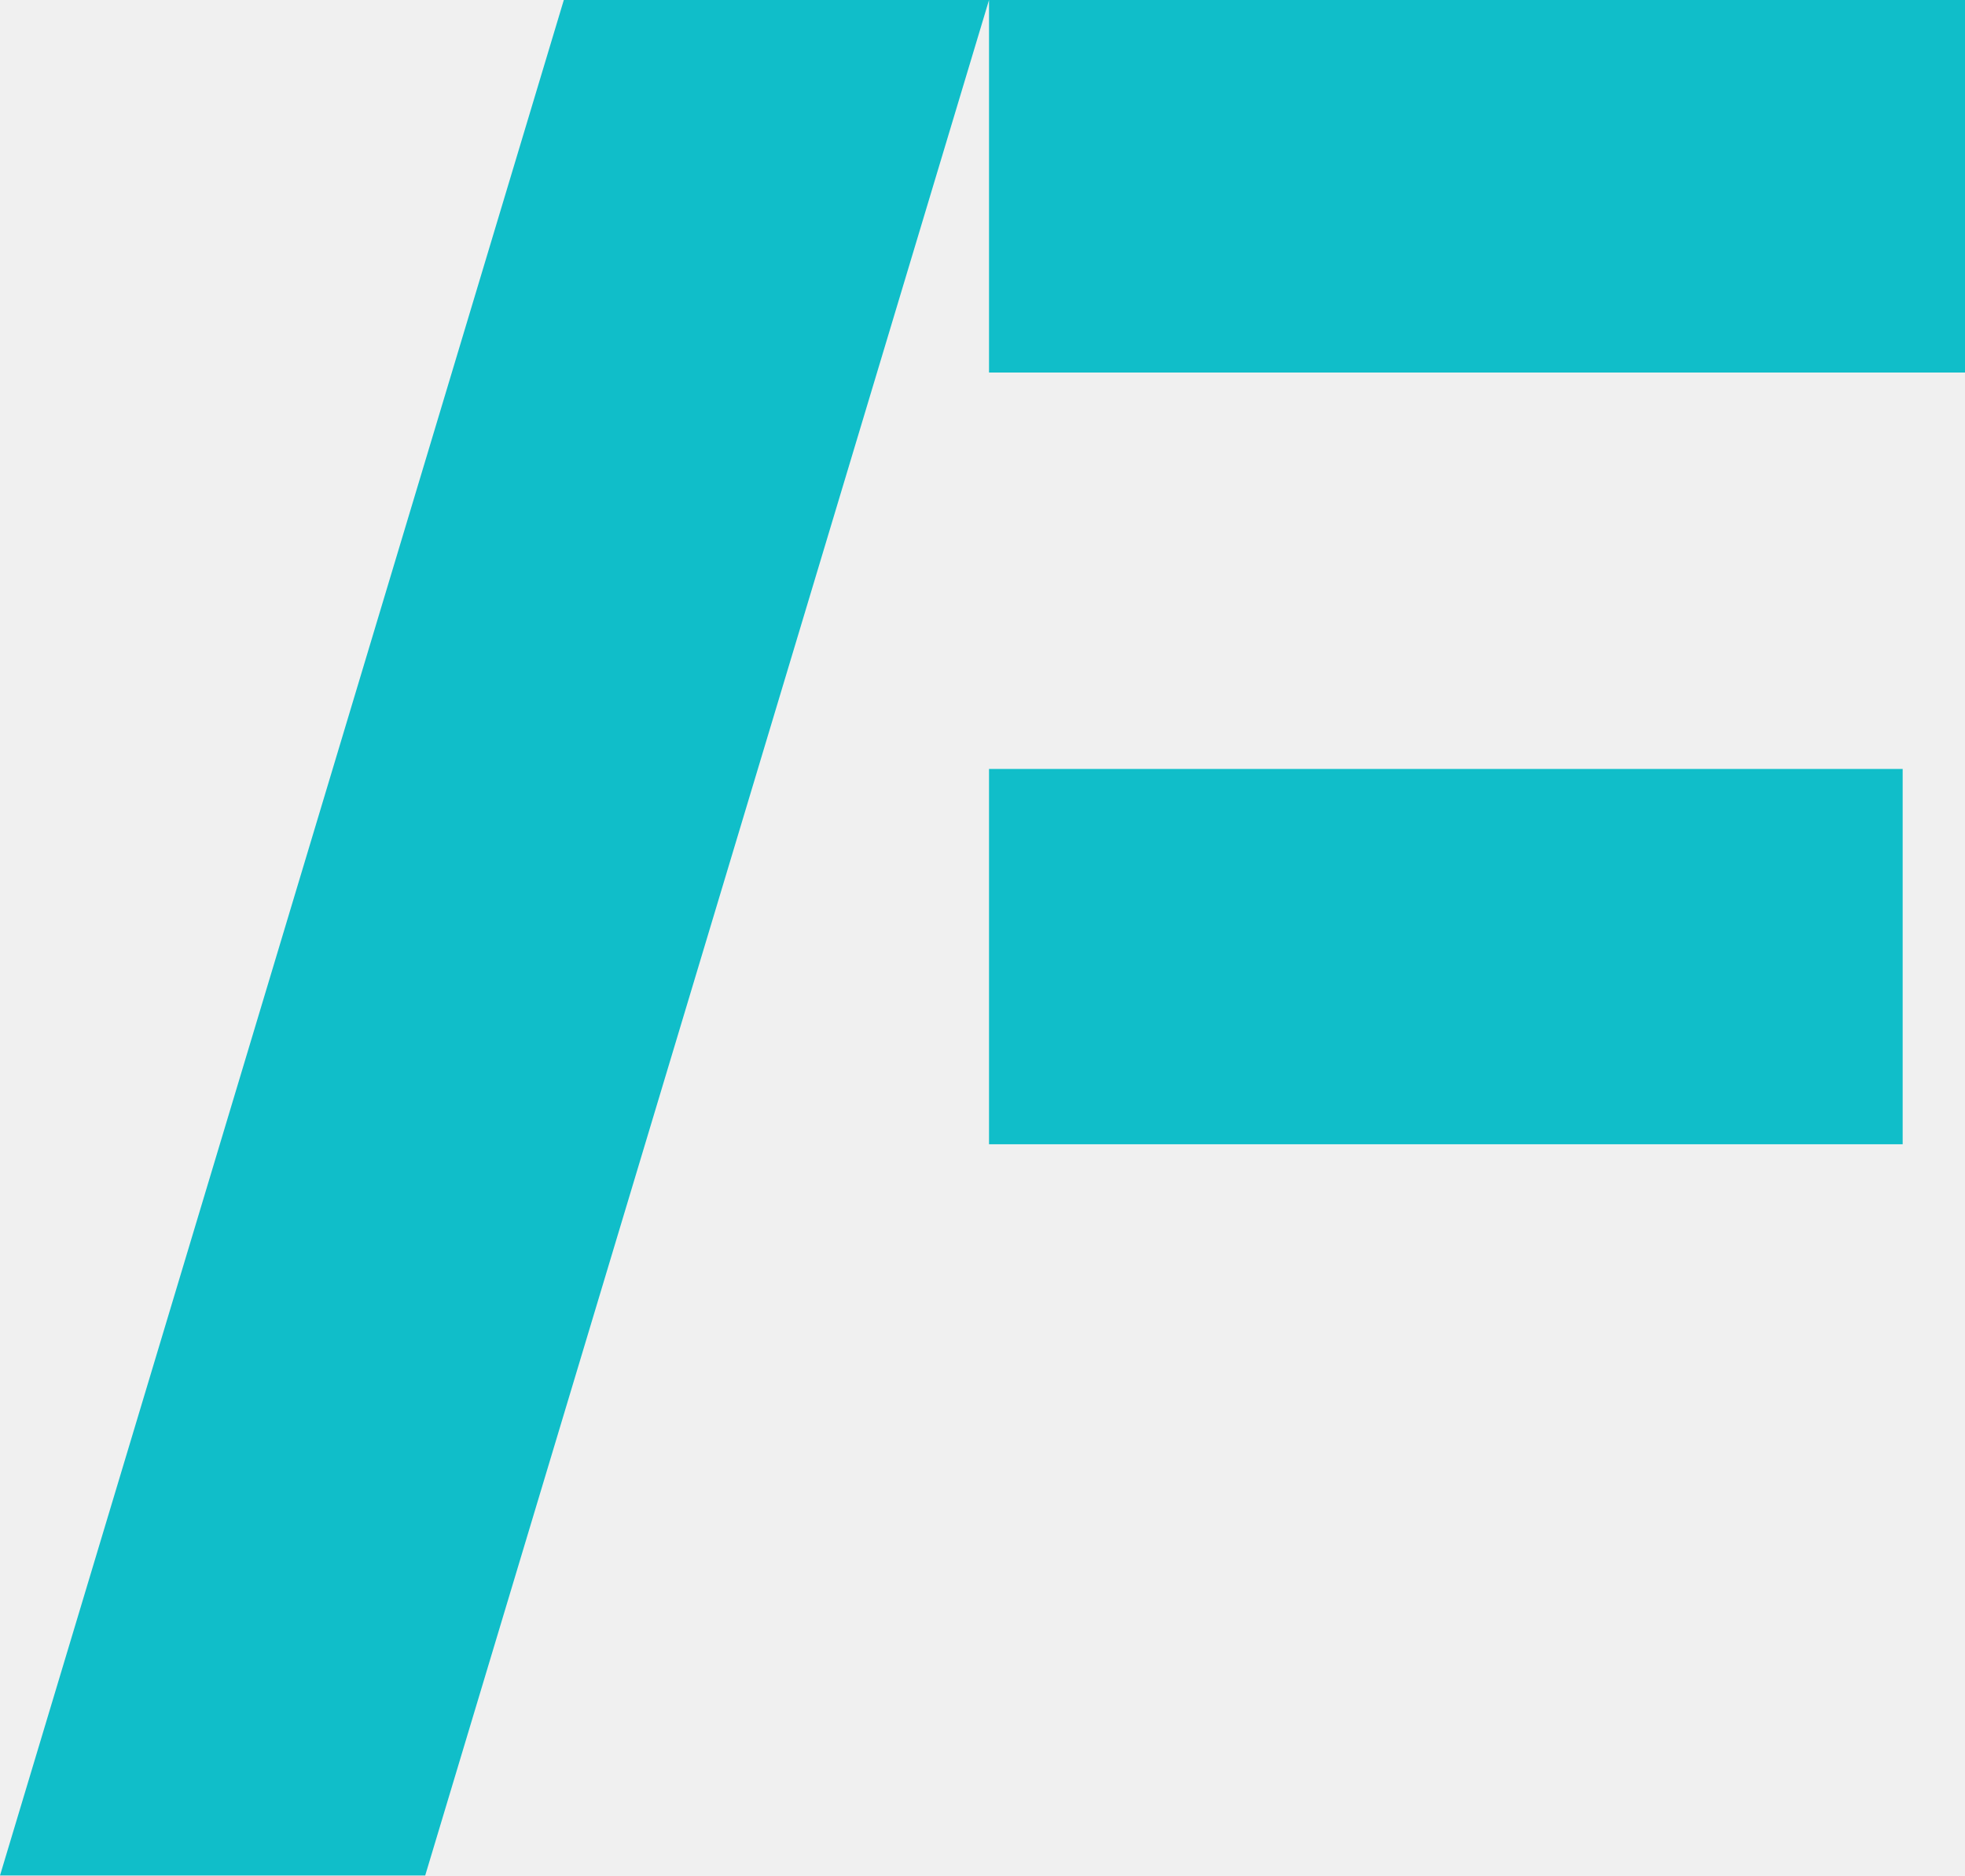
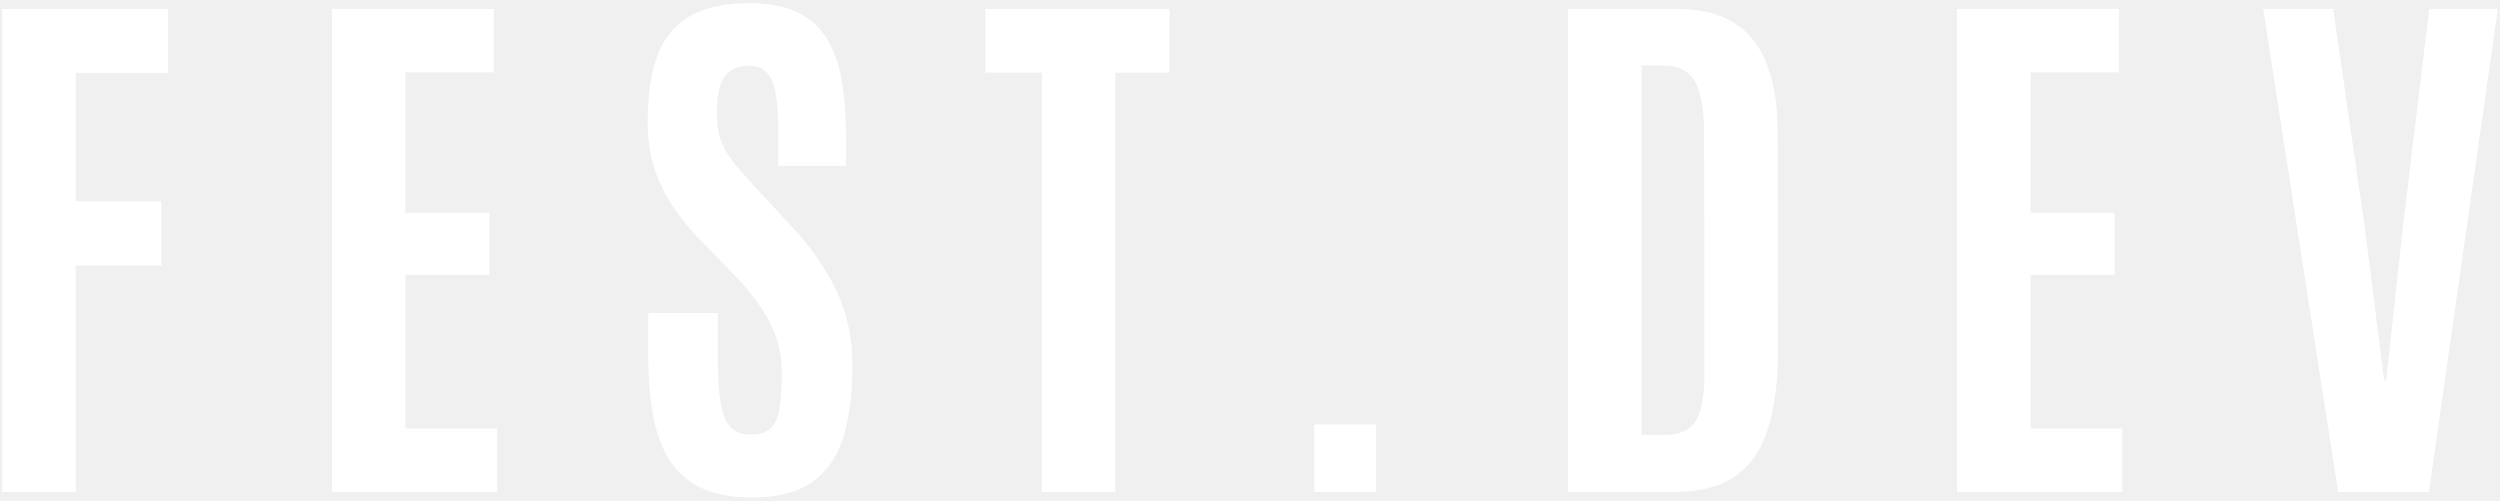
- <svg xmlns="http://www.w3.org/2000/svg" width="44" height="42" viewBox="0 0 44 42" fill="none">
-   <path d="M44 8.342H22.146V0H44V8.342ZM42.604 17.22H22.146V25.624H42.604V17.22ZM12.625 0L0 42H9.521L22.146 0H12.625Z" fill="#10BEC9" />
+ <svg xmlns="http://www.w3.org/2000/svg" width="774" height="155" viewBox="0 0 774 155" fill="none">
+   <path d="M0.674 152.308V2.776H51.99V22.572H23.443V62.334H49.951V82.215H23.443V152.308H0.674Z" fill="white" />
+   <path d="M102.763 152.308V2.776H152.89V22.402H125.532V65.902H151.53V85.103H125.532V132.682H153.909V152.308H102.763Z" fill="white" />
+   <path d="M232.804 154.007C226.574 154.007 221.363 153.044 217.171 151.118C213.037 149.136 209.751 146.275 207.316 142.537C204.937 138.742 203.238 134.154 202.218 128.773C201.199 123.336 200.689 117.162 200.689 110.252V96.913H222.269V111.951C222.269 119.994 222.949 125.771 224.308 129.283C225.667 132.795 228.358 134.551 232.379 134.551C235.098 134.551 237.137 133.928 238.496 132.682C239.913 131.379 240.847 129.34 241.3 126.564C241.81 123.732 242.065 120.051 242.065 115.52C242.065 109.912 240.875 104.786 238.496 100.142C236.174 95.497 232.634 90.683 227.876 85.698L216.831 74.314C213.773 71.142 210.997 67.772 208.505 64.203C206.07 60.635 204.116 56.67 202.643 52.309C201.227 47.891 200.519 42.963 200.519 37.525C200.519 29.652 201.482 22.997 203.408 17.56C205.333 12.122 208.59 8.016 213.178 5.24C217.766 2.408 224.053 0.992 232.039 0.992C238.043 0.992 242.971 1.927 246.823 3.796C250.731 5.608 253.761 8.299 255.913 11.867C258.122 15.379 259.68 19.684 260.586 24.781C261.493 29.822 261.946 35.6 261.946 42.113V51.374H240.96V40.669C240.96 36.138 240.705 32.371 240.196 29.369C239.743 26.367 238.865 24.13 237.562 22.657C236.259 21.128 234.362 20.363 231.87 20.363C229.491 20.363 227.565 20.901 226.092 21.977C224.62 22.997 223.543 24.611 222.864 26.82C222.241 28.973 221.929 31.776 221.929 35.231C221.929 38.347 222.326 41.037 223.119 43.303C223.912 45.568 225.129 47.749 226.772 49.845C228.414 51.94 230.454 54.291 232.889 56.897L245.208 70.235C251.099 76.579 255.687 83.178 258.972 90.031C262.257 96.885 263.9 104.531 263.9 112.971C263.9 121.92 262.937 129.453 261.011 135.57C259.085 141.631 255.857 146.219 251.326 149.334C246.794 152.449 240.621 154.007 232.804 154.007Z" fill="white" />
+   <path d="M322.574 152.308V22.487H305.072V2.776H362.081V22.487H345.258V152.308H322.574Z" fill="white" />
+   <path d="M406.906 152.308V131.407H426.022V152.308H406.906Z" fill="white" />
+   <path d="M485.461 152.308V2.776H519.021C526.61 2.776 532.699 4.306 537.287 7.364C541.875 10.366 545.188 14.727 547.228 20.448C549.323 26.169 550.371 33.079 550.371 41.179L550.456 108.638C550.456 118.437 549.38 126.593 547.228 133.106C545.132 139.563 541.733 144.378 537.032 147.55C532.331 150.722 526.072 152.308 518.256 152.308H485.461ZM508.23 134.636H515.707C518.369 134.636 520.578 134.098 522.334 133.021C524.146 131.945 525.478 130.048 526.327 127.329C527.233 124.554 527.687 120.646 527.687 115.604L527.602 41.773C527.602 34.127 526.667 28.633 524.798 25.291C522.929 21.949 519.644 20.278 514.942 20.278H508.23V134.636Z" fill="white" />
+   <path d="M605.902 152.308V2.776H656.029V22.402H628.671V65.902H654.669V85.103H628.671V132.682H657.048V152.308H605.902Z" fill="white" />
+   <path d="M723.878 152.308L700.684 2.776H722.349L732.12 70.32L738.152 117.898H738.746L743.929 70.32L752.085 2.776H773.326L752 152.308H723.878Z" fill="white" />
</svg>
